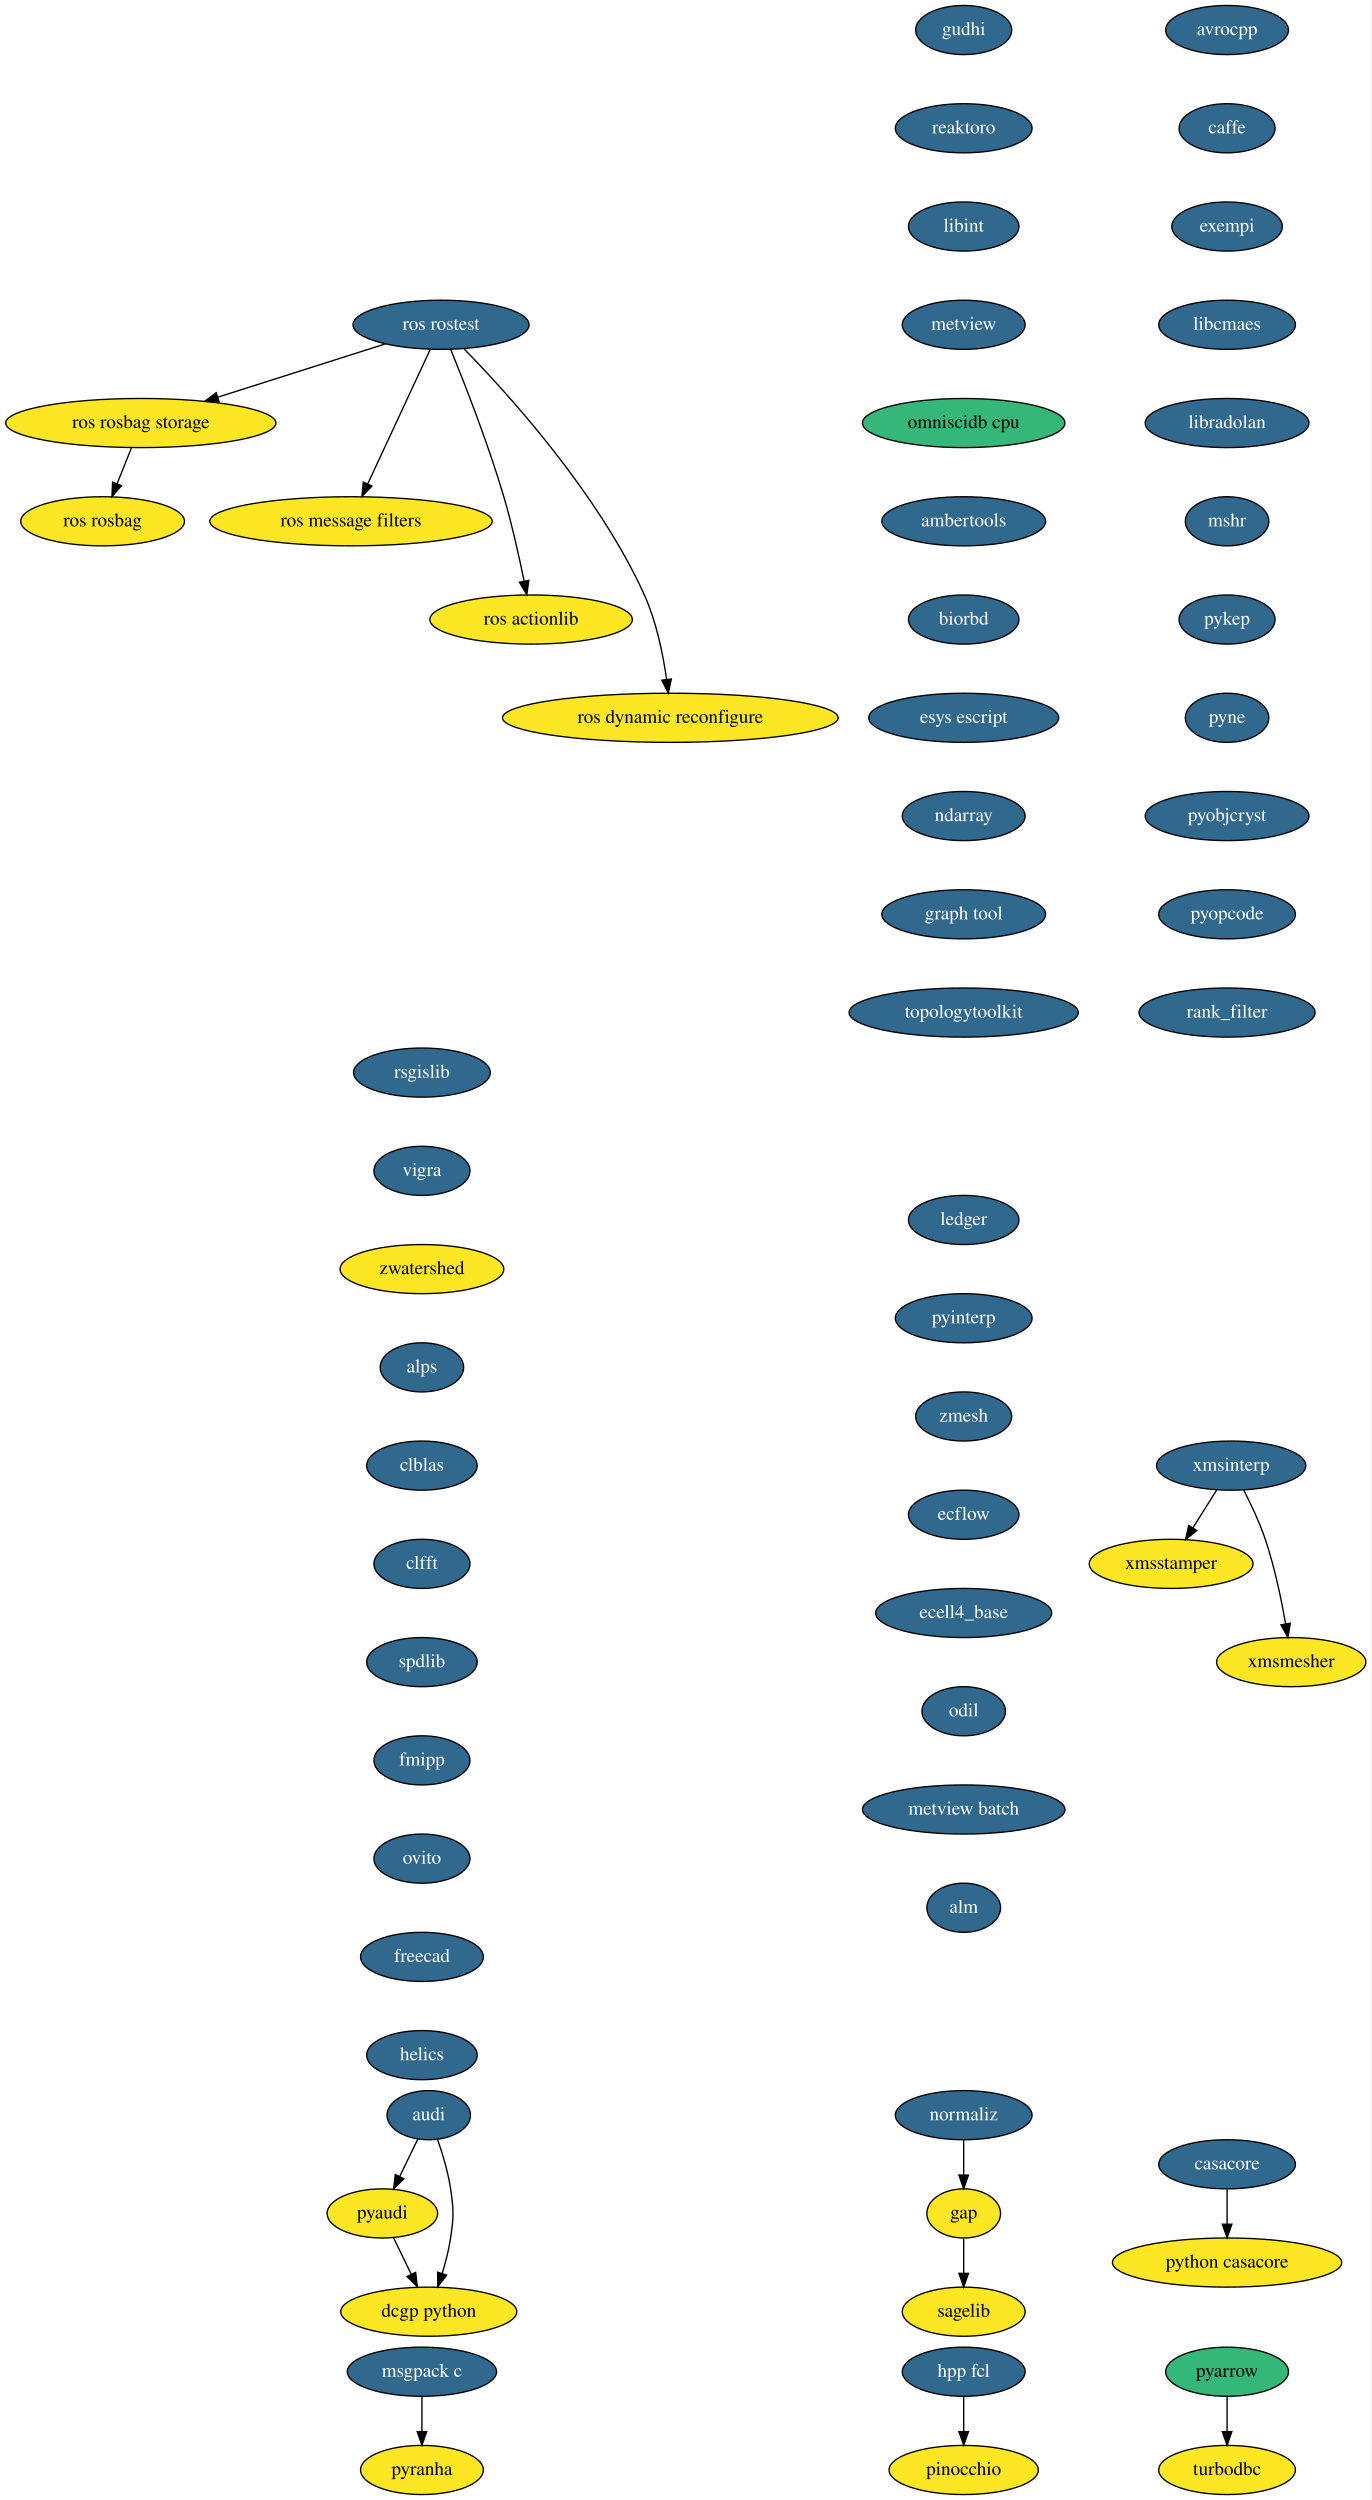
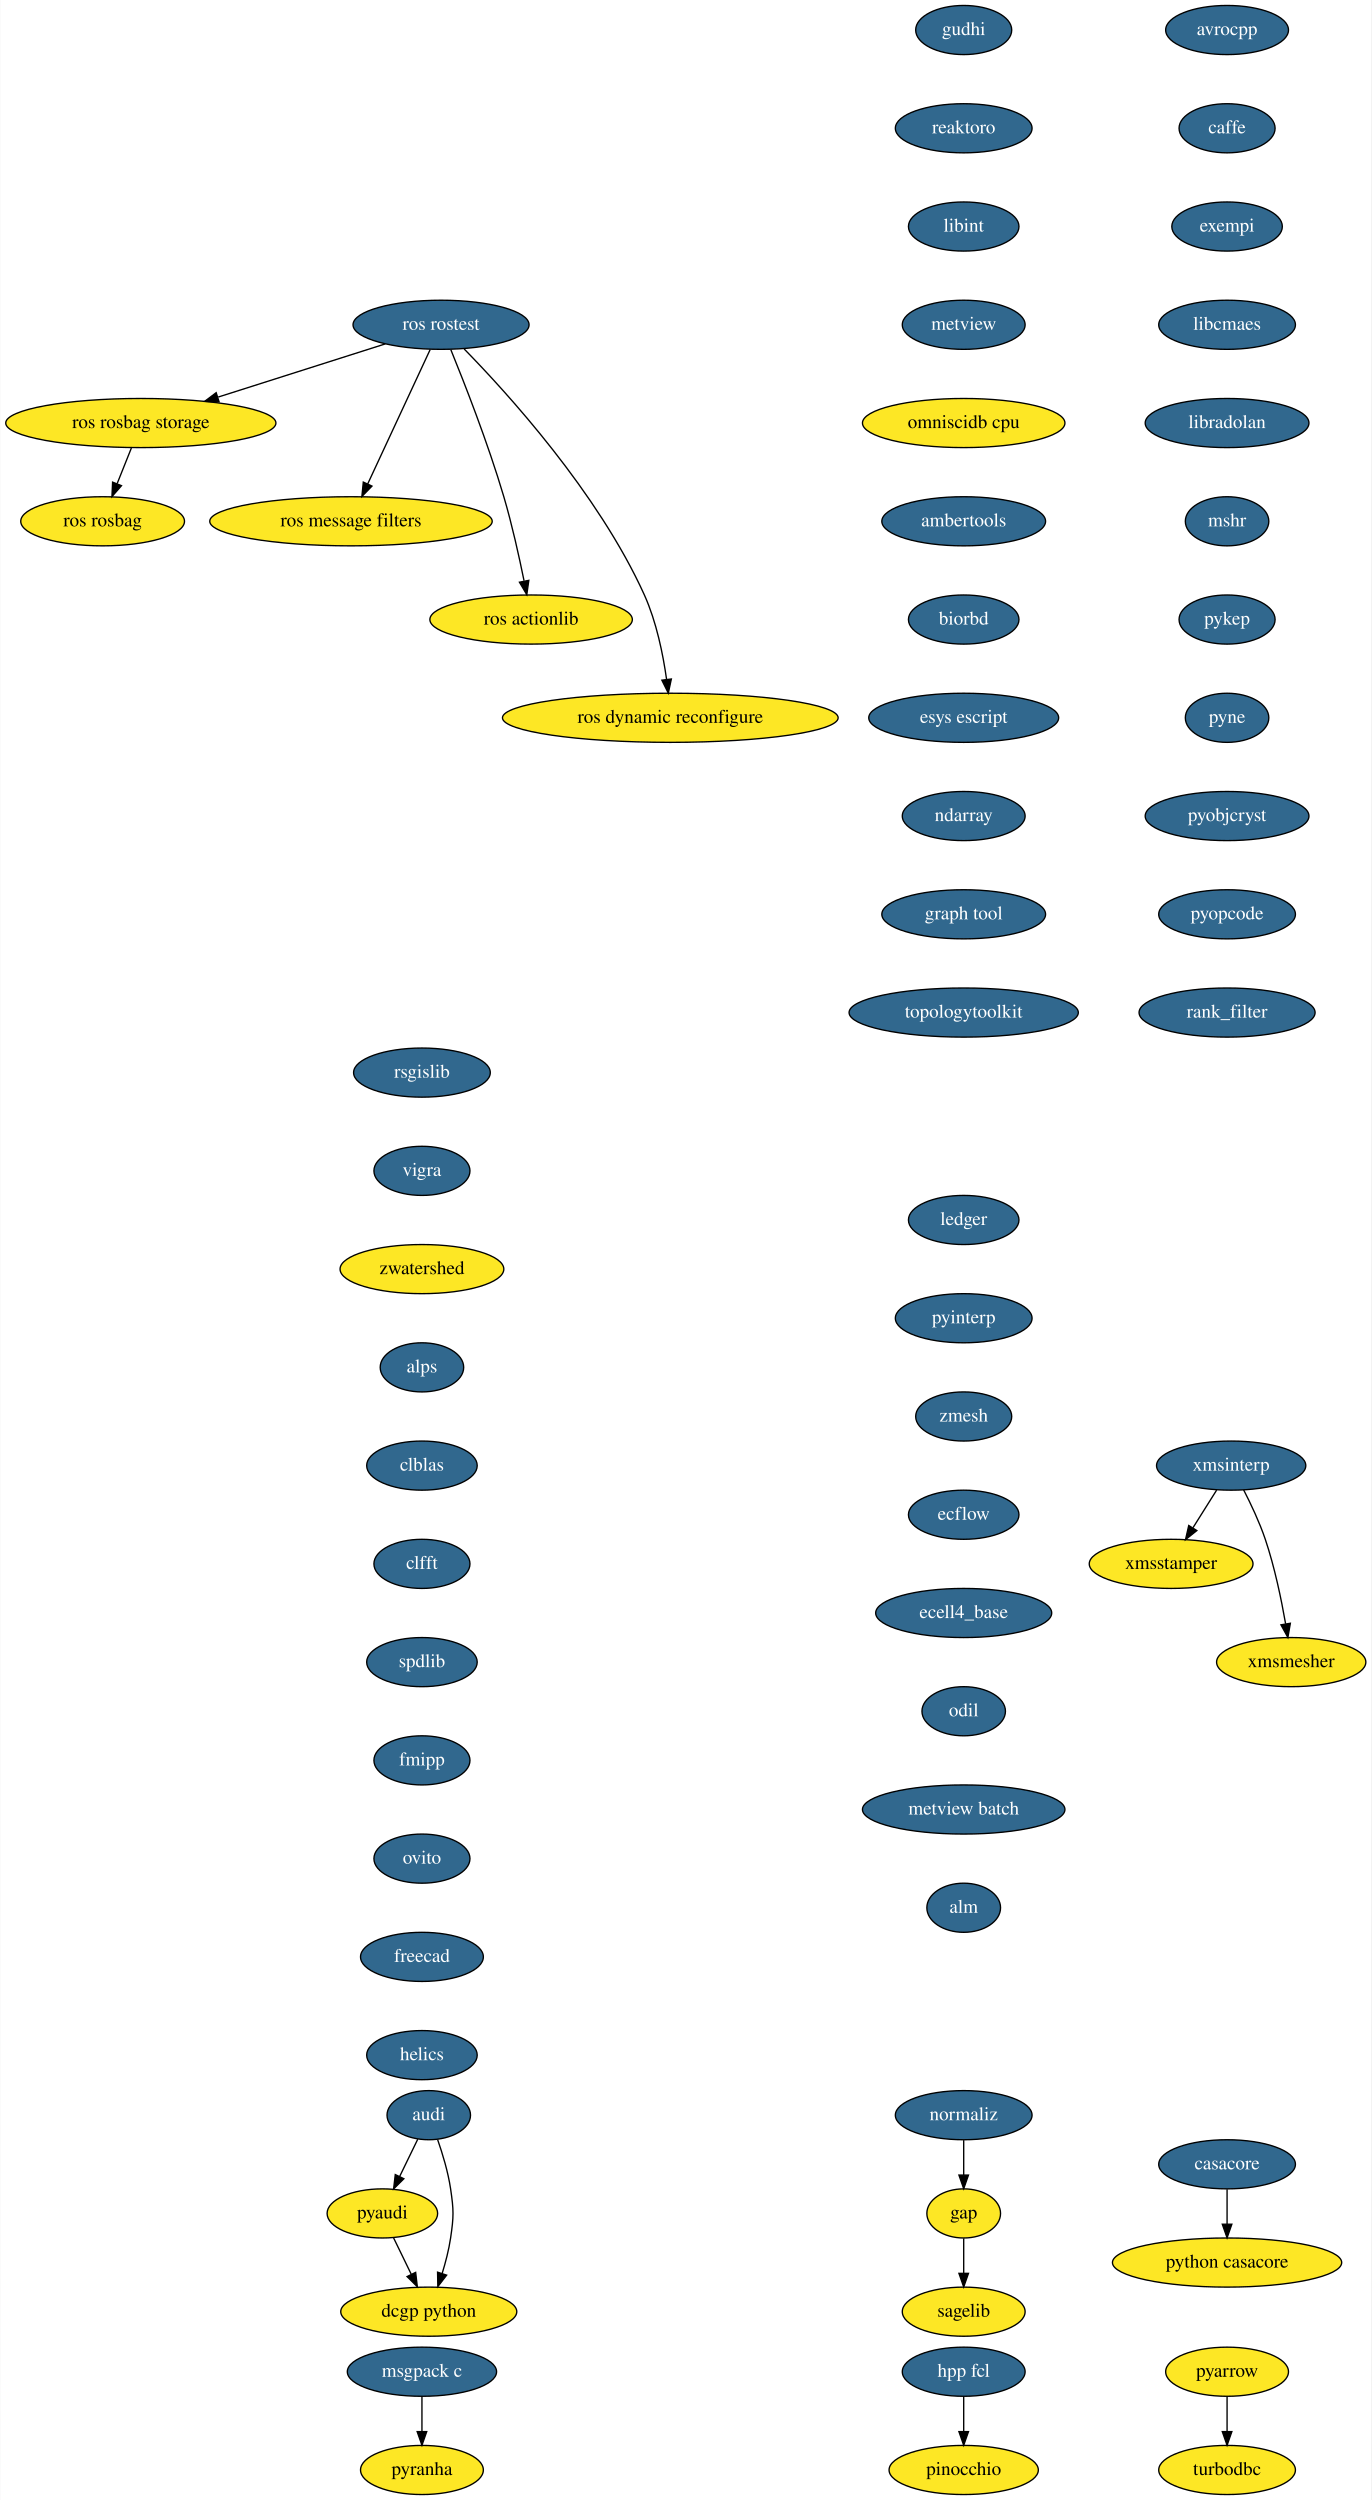
<svg xmlns="http://www.w3.org/2000/svg" xmlns:xlink="http://www.w3.org/1999/xlink" width="1005pt" height="1832pt" viewBox="0.00 0.00 1004.60 1832.00">
  <g id="graph0" class="graph" transform="scale(1 1) rotate(0) translate(4 1828)">
    <polygon fill="white" stroke="transparent" points="-4,4 -4,-1828 1000.6,-1828 1000.6,4 -4,4" />
    <g id="node1" class="node">
      <g id="a_node1">
        <a xlink:href="https://github.com/conda-forge/avrocpp-feedstock/pull/8" xlink:title="avrocpp">
          <ellipse fill="#31688e" stroke="black" cx="895" cy="-1806" rx="45" ry="18" />
          <text text-anchor="middle" x="895" y="-1802.3" font-family="Times,serif" font-size="14.00" fill="white">avrocpp</text>
        </a>
      </g>
    </g>
    <g id="node2" class="node">
      <g id="a_node2">
        <a xlink:href="https://github.com/conda-forge/caffe-feedstock/pull/57" xlink:title="caffe">
          <ellipse fill="#31688e" stroke="black" cx="895" cy="-1734" rx="35.19" ry="18" />
          <text text-anchor="middle" x="895" y="-1730.3" font-family="Times,serif" font-size="14.00" fill="white">caffe</text>
        </a>
      </g>
    </g>
    <g id="node3" class="node">
      <g id="a_node3">
        <a xlink:href="https://github.com/conda-forge/exempi-feedstock/pull/6" xlink:title="exempi">
          <ellipse fill="#31688e" stroke="black" cx="895" cy="-1662" rx="40.5" ry="18" />
          <text text-anchor="middle" x="895" y="-1658.3" font-family="Times,serif" font-size="14.00" fill="white">exempi</text>
        </a>
      </g>
    </g>
    <g id="node6" class="node">
      <g id="a_node6">
        <a xlink:href="https://github.com/conda-forge/libcmaes-feedstock/pull/12" xlink:title="libcmaes">
          <ellipse fill="#31688e" stroke="black" cx="895" cy="-1590" rx="50.09" ry="18" />
          <text text-anchor="middle" x="895" y="-1586.3" font-family="Times,serif" font-size="14.00" fill="white">libcmaes</text>
        </a>
      </g>
    </g>
    <g id="node4" class="node">
      <g id="a_node4">
        <a xlink:href="https://github.com/conda-forge/casacore-feedstock/pull/41" xlink:title="casacore">
          <ellipse fill="#31688e" stroke="black" cx="895" cy="-242" rx="50.09" ry="18" />
          <text text-anchor="middle" x="895" y="-238.3" font-family="Times,serif" font-size="14.00" fill="white">casacore</text>
        </a>
      </g>
    </g>
    <g id="node5" class="node">
      <ellipse fill="#fde725" stroke="black" cx="895" cy="-170" rx="84" ry="18" />
      <text text-anchor="middle" x="895" y="-166.3" font-family="Times,serif" font-size="14.00">python casacore</text>
    </g>
    <g id="edge3" class="edge">
      <path fill="none" stroke="black" d="M895,-223.7C895,-215.98 895,-206.71 895,-198.11" />
      <polygon fill="black" stroke="black" points="898.5,-198.1 895,-188.1 891.5,-198.1 898.5,-198.1" />
    </g>
    <g id="node9" class="node">
      <g id="a_node9">
        <a xlink:href="https://github.com/conda-forge/libradolan-feedstock/pull/23" xlink:title="libradolan">
          <ellipse fill="#31688e" stroke="black" cx="895" cy="-1518" rx="60" ry="18" />
          <text text-anchor="middle" x="895" y="-1514.3" font-family="Times,serif" font-size="14.00" fill="white">libradolan</text>
        </a>
      </g>
    </g>
    <g id="node7" class="node">
      <ellipse fill="#fde725" stroke="black" cx="702" cy="-206" rx="27" ry="18" />
      <text text-anchor="middle" x="702" y="-202.3" font-family="Times,serif" font-size="14.00">gap</text>
    </g>
    <g id="node8" class="node">
      <ellipse fill="#fde725" stroke="black" cx="702" cy="-134" rx="45" ry="18" />
      <text text-anchor="middle" x="702" y="-130.3" font-family="Times,serif" font-size="14.00">sagelib</text>
    </g>
    <g id="edge5" class="edge">
      <path fill="none" stroke="black" d="M702,-187.7C702,-179.98 702,-170.71 702,-162.11" />
      <polygon fill="black" stroke="black" points="705.5,-162.1 702,-152.1 698.5,-162.1 705.5,-162.1" />
    </g>
    <g id="node10" class="node">
      <g id="a_node10">
        <a xlink:href="https://github.com/conda-forge/mshr-feedstock/pull/19" xlink:title="mshr">
          <ellipse fill="#31688e" stroke="black" cx="895" cy="-1446" rx="30.59" ry="18" />
          <text text-anchor="middle" x="895" y="-1442.3" font-family="Times,serif" font-size="14.00" fill="white">mshr</text>
        </a>
      </g>
    </g>
    <g id="node13" class="node">
      <g id="a_node13">
        <a xlink:href="https://github.com/conda-forge/pykep-feedstock/pull/11" xlink:title="pykep">
          <ellipse fill="#31688e" stroke="black" cx="895" cy="-1374" rx="35.19" ry="18" />
          <text text-anchor="middle" x="895" y="-1370.3" font-family="Times,serif" font-size="14.00" fill="white">pykep</text>
        </a>
      </g>
    </g>
    <g id="node11" class="node">
      <g id="a_node11">
        <a xlink:href="https://github.com/conda-forge/msgpack-c-feedstock/pull/18" xlink:title="msgpack c">
          <ellipse fill="#31688e" stroke="black" cx="305" cy="-90" rx="54.69" ry="18" />
          <text text-anchor="middle" x="305" y="-86.3" font-family="Times,serif" font-size="14.00" fill="white">msgpack c</text>
        </a>
      </g>
    </g>
    <g id="node12" class="node">
      <ellipse fill="#fde725" stroke="black" cx="305" cy="-18" rx="45" ry="18" />
      <text text-anchor="middle" x="305" y="-14.3" font-family="Times,serif" font-size="14.00">pyranha</text>
    </g>
    <g id="edge8" class="edge">
      <path fill="none" stroke="black" d="M305,-71.7C305,-63.98 305,-54.71 305,-46.11" />
      <polygon fill="black" stroke="black" points="308.5,-46.1 305,-36.1 301.5,-46.1 308.5,-46.1" />
    </g>
    <g id="node16" class="node">
      <g id="a_node16">
        <a xlink:href="https://github.com/conda-forge/pyne-feedstock/pull/39" xlink:title="pyne">
          <ellipse fill="#31688e" stroke="black" cx="895" cy="-1302" rx="30.59" ry="18" />
          <text text-anchor="middle" x="895" y="-1298.3" font-family="Times,serif" font-size="14.00" fill="white">pyne</text>
        </a>
      </g>
    </g>
    <g id="node14" class="node">
-       <ellipse fill="#35b779" stroke="black" cx="895" cy="-90" rx="45" ry="18" />
+       <ellipse fill="#fde725" stroke="black" cx="895" cy="-90" rx="45" ry="18" />
      <text text-anchor="middle" x="895" y="-86.3" font-family="Times,serif" font-size="14.00">pyarrow</text>
    </g>
    <g id="node15" class="node">
      <ellipse fill="#fde725" stroke="black" cx="895" cy="-18" rx="50.09" ry="18" />
      <text text-anchor="middle" x="895" y="-14.3" font-family="Times,serif" font-size="14.00">turbodbc</text>
    </g>
    <g id="edge10" class="edge">
      <path fill="none" stroke="black" d="M895,-71.7C895,-63.98 895,-54.71 895,-46.11" />
      <polygon fill="black" stroke="black" points="898.5,-46.1 895,-36.1 891.5,-46.1 898.5,-46.1" />
    </g>
    <g id="node17" class="node">
      <g id="a_node17">
        <a xlink:href="https://github.com/conda-forge/pyobjcryst-feedstock/pull/9" xlink:title="pyobjcryst">
          <ellipse fill="#31688e" stroke="black" cx="895" cy="-1230" rx="60" ry="18" />
          <text text-anchor="middle" x="895" y="-1226.3" font-family="Times,serif" font-size="14.00" fill="white">pyobjcryst</text>
        </a>
      </g>
    </g>
    <g id="node18" class="node">
      <g id="a_node18">
        <a xlink:href="https://github.com/conda-forge/pyopcode-feedstock/pull/18" xlink:title="pyopcode">
          <ellipse fill="#31688e" stroke="black" cx="895" cy="-1158" rx="50.09" ry="18" />
          <text text-anchor="middle" x="895" y="-1154.3" font-family="Times,serif" font-size="14.00" fill="white">pyopcode</text>
        </a>
      </g>
    </g>
    <g id="node19" class="node">
      <g id="a_node19">
        <a xlink:href="https://github.com/conda-forge/rank_filter-feedstock/pull/44" xlink:title="rank_filter">
          <ellipse fill="#31688e" stroke="black" cx="895" cy="-1086" rx="64.5" ry="18" />
          <text text-anchor="middle" x="895" y="-1082.3" font-family="Times,serif" font-size="14.00" fill="white">rank_filter</text>
        </a>
      </g>
    </g>
    <g id="node20" class="node">
      <g id="a_node20">
        <a xlink:href="https://github.com/conda-forge/rsgislib-feedstock/pull/29" xlink:title="rsgislib">
          <ellipse fill="#31688e" stroke="black" cx="305" cy="-1042" rx="50.09" ry="18" />
          <text text-anchor="middle" x="305" y="-1038.3" font-family="Times,serif" font-size="14.00" fill="white">rsgislib</text>
        </a>
      </g>
    </g>
    <g id="node21" class="node">
      <g id="a_node21">
        <a xlink:href="https://github.com/conda-forge/vigra-feedstock/pull/53" xlink:title="vigra">
          <ellipse fill="#31688e" stroke="black" cx="305" cy="-970" rx="35.19" ry="18" />
          <text text-anchor="middle" x="305" y="-966.3" font-family="Times,serif" font-size="14.00" fill="white">vigra</text>
        </a>
      </g>
    </g>
    <g id="node22" class="node">
      <ellipse fill="#fde725" stroke="black" cx="305" cy="-898" rx="60" ry="18" />
      <text text-anchor="middle" x="305" y="-894.3" font-family="Times,serif" font-size="14.00">zwatershed</text>
    </g>
    <g id="node23" class="node">
      <g id="a_node23">
        <a xlink:href="https://github.com/conda-forge/alps-feedstock/pull/30" xlink:title="alps">
          <ellipse fill="#31688e" stroke="black" cx="305" cy="-826" rx="30.59" ry="18" />
          <text text-anchor="middle" x="305" y="-822.3" font-family="Times,serif" font-size="14.00" fill="white">alps</text>
        </a>
      </g>
    </g>
    <g id="node27" class="node">
      <g id="a_node27">
        <a xlink:href="https://github.com/conda-forge/clblas-feedstock/pull/10" xlink:title="clblas">
          <ellipse fill="#31688e" stroke="black" cx="305" cy="-754" rx="40.5" ry="18" />
          <text text-anchor="middle" x="305" y="-750.3" font-family="Times,serif" font-size="14.00" fill="white">clblas</text>
        </a>
      </g>
    </g>
    <g id="node24" class="node">
      <g id="a_node24">
        <a xlink:href="https://github.com/conda-forge/audi-feedstock/pull/17" xlink:title="audi">
          <ellipse fill="#31688e" stroke="black" cx="310" cy="-278" rx="30.59" ry="18" />
          <text text-anchor="middle" x="310" y="-274.3" font-family="Times,serif" font-size="14.00" fill="white">audi</text>
        </a>
      </g>
    </g>
    <g id="node25" class="node">
      <ellipse fill="#fde725" stroke="black" cx="276" cy="-206" rx="40.5" ry="18" />
      <text text-anchor="middle" x="276" y="-202.3" font-family="Times,serif" font-size="14.00">pyaudi</text>
    </g>
    <g id="edge18" class="edge">
      <path fill="none" stroke="black" d="M301.94,-260.41C297.98,-252.25 293.11,-242.22 288.66,-233.07" />
      <polygon fill="black" stroke="black" points="291.75,-231.42 284.24,-223.96 285.46,-234.48 291.75,-231.42" />
    </g>
    <g id="node26" class="node">
      <ellipse fill="#fde725" stroke="black" cx="310" cy="-134" rx="64.5" ry="18" />
      <text text-anchor="middle" x="310" y="-130.3" font-family="Times,serif" font-size="14.00">dcgp python</text>
    </g>
    <g id="edge19" class="edge">
      <path fill="none" stroke="black" d="M316.49,-260.1C320.08,-249.84 324.17,-236.36 326,-224 328.34,-208.17 328.34,-203.83 326,-188 324.72,-179.35 322.33,-170.15 319.78,-161.89" />
      <polygon fill="black" stroke="black" points="323.1,-160.78 316.65,-152.37 316.45,-162.96 323.1,-160.78" />
    </g>
    <g id="edge20" class="edge">
      <path fill="none" stroke="black" d="M284.23,-188.05C288.1,-180.09 292.8,-170.41 297.12,-161.51" />
      <polygon fill="black" stroke="black" points="300.39,-162.8 301.61,-152.28 294.09,-159.74 300.39,-162.8" />
    </g>
    <g id="node28" class="node">
      <g id="a_node28">
        <a xlink:href="https://github.com/conda-forge/clfft-feedstock/pull/10" xlink:title="clfft">
          <ellipse fill="#31688e" stroke="black" cx="305" cy="-682" rx="35.19" ry="18" />
          <text text-anchor="middle" x="305" y="-678.3" font-family="Times,serif" font-size="14.00" fill="white">clfft</text>
        </a>
      </g>
    </g>
    <g id="node29" class="node">
      <g id="a_node29">
        <a xlink:href="https://github.com/conda-forge/spdlib-feedstock/pull/12" xlink:title="spdlib">
          <ellipse fill="#31688e" stroke="black" cx="305" cy="-610" rx="40.5" ry="18" />
          <text text-anchor="middle" x="305" y="-606.3" font-family="Times,serif" font-size="14.00" fill="white">spdlib</text>
        </a>
      </g>
    </g>
    <g id="node30" class="node">
      <g id="a_node30">
        <a xlink:href="https://github.com/conda-forge/fmipp-feedstock/pull/14" xlink:title="fmipp">
          <ellipse fill="#31688e" stroke="black" cx="305" cy="-538" rx="35.19" ry="18" />
          <text text-anchor="middle" x="305" y="-534.3" font-family="Times,serif" font-size="14.00" fill="white">fmipp</text>
        </a>
      </g>
    </g>
    <g id="node31" class="node">
      <g id="a_node31">
        <a xlink:href="https://github.com/conda-forge/ovito-feedstock/pull/24" xlink:title="ovito">
          <ellipse fill="#31688e" stroke="black" cx="305" cy="-466" rx="35.19" ry="18" />
          <text text-anchor="middle" x="305" y="-462.3" font-family="Times,serif" font-size="14.00" fill="white">ovito</text>
        </a>
      </g>
    </g>
    <g id="node32" class="node">
      <g id="a_node32">
        <a xlink:href="https://github.com/conda-forge/freecad-feedstock/pull/36" xlink:title="freecad">
          <ellipse fill="#31688e" stroke="black" cx="305" cy="-394" rx="45" ry="18" />
          <text text-anchor="middle" x="305" y="-390.3" font-family="Times,serif" font-size="14.00" fill="white">freecad</text>
        </a>
      </g>
    </g>
    <g id="node33" class="node">
      <g id="a_node33">
        <a xlink:href="https://github.com/conda-forge/helics-feedstock/pull/18" xlink:title="helics">
          <ellipse fill="#31688e" stroke="black" cx="305" cy="-322" rx="40.5" ry="18" />
          <text text-anchor="middle" x="305" y="-318.3" font-family="Times,serif" font-size="14.00" fill="white">helics</text>
        </a>
      </g>
    </g>
    <g id="node34" class="node">
      <g id="a_node34">
        <a xlink:href="https://github.com/conda-forge/gudhi-feedstock/pull/17" xlink:title="gudhi">
          <ellipse fill="#31688e" stroke="black" cx="702" cy="-1806" rx="35.19" ry="18" />
          <text text-anchor="middle" x="702" y="-1802.3" font-family="Times,serif" font-size="14.00" fill="white">gudhi</text>
        </a>
      </g>
    </g>
    <g id="node35" class="node">
      <g id="a_node35">
        <a xlink:href="https://github.com/conda-forge/reaktoro-feedstock/pull/16" xlink:title="reaktoro">
          <ellipse fill="#31688e" stroke="black" cx="702" cy="-1734" rx="50.09" ry="18" />
          <text text-anchor="middle" x="702" y="-1730.3" font-family="Times,serif" font-size="14.00" fill="white">reaktoro</text>
        </a>
      </g>
    </g>
    <g id="node36" class="node">
      <g id="a_node36">
        <a xlink:href="https://github.com/conda-forge/libint-feedstock/pull/6" xlink:title="libint">
          <ellipse fill="#31688e" stroke="black" cx="702" cy="-1662" rx="40.5" ry="18" />
          <text text-anchor="middle" x="702" y="-1658.3" font-family="Times,serif" font-size="14.00" fill="white">libint</text>
        </a>
      </g>
    </g>
    <g id="node37" class="node">
      <g id="a_node37">
        <a xlink:href="https://github.com/conda-forge/metview-feedstock/pull/21" xlink:title="metview">
          <ellipse fill="#31688e" stroke="black" cx="702" cy="-1590" rx="45" ry="18" />
          <text text-anchor="middle" x="702" y="-1586.3" font-family="Times,serif" font-size="14.00" fill="white">metview</text>
        </a>
      </g>
    </g>
    <g id="node38" class="node">
-       <ellipse fill="#35b779" stroke="black" cx="702" cy="-1518" rx="74.19" ry="18" />
+       <ellipse fill="#fde725" stroke="black" cx="702" cy="-1518" rx="74.19" ry="18" />
      <text text-anchor="middle" x="702" y="-1514.3" font-family="Times,serif" font-size="14.00">omniscidb cpu</text>
    </g>
    <g id="node39" class="node">
      <g id="a_node39">
        <a xlink:href="https://github.com/conda-forge/ambertools-feedstock/pull/26" xlink:title="ambertools">
          <ellipse fill="#31688e" stroke="black" cx="702" cy="-1446" rx="60" ry="18" />
          <text text-anchor="middle" x="702" y="-1442.3" font-family="Times,serif" font-size="14.00" fill="white">ambertools</text>
        </a>
      </g>
    </g>
    <g id="node40" class="node">
      <g id="a_node40">
        <a xlink:href="https://github.com/conda-forge/biorbd-feedstock/pull/14" xlink:title="biorbd">
          <ellipse fill="#31688e" stroke="black" cx="702" cy="-1374" rx="40.5" ry="18" />
          <text text-anchor="middle" x="702" y="-1370.3" font-family="Times,serif" font-size="14.00" fill="white">biorbd</text>
        </a>
      </g>
    </g>
    <g id="node41" class="node">
      <g id="a_node41">
        <a xlink:href="https://github.com/conda-forge/esys-escript-feedstock/pull/12" xlink:title="esys escript">
          <ellipse fill="#31688e" stroke="black" cx="702" cy="-1302" rx="69.59" ry="18" />
          <text text-anchor="middle" x="702" y="-1298.3" font-family="Times,serif" font-size="14.00" fill="white">esys escript</text>
        </a>
      </g>
    </g>
    <g id="node43" class="node">
      <g id="a_node43">
        <a xlink:href="https://github.com/conda-forge/ndarray-feedstock/pull/4" xlink:title="ndarray">
          <ellipse fill="#31688e" stroke="black" cx="702" cy="-1230" rx="45" ry="18" />
          <text text-anchor="middle" x="702" y="-1226.3" font-family="Times,serif" font-size="14.00" fill="white">ndarray</text>
        </a>
      </g>
    </g>
    <g id="node42" class="node">
      <g id="a_node42">
        <a xlink:href="https://github.com/conda-forge/normaliz-feedstock/pull/19" xlink:title="normaliz">
          <ellipse fill="#31688e" stroke="black" cx="702" cy="-278" rx="50.09" ry="18" />
          <text text-anchor="middle" x="702" y="-274.3" font-family="Times,serif" font-size="14.00" fill="white">normaliz</text>
        </a>
      </g>
    </g>
    <g id="edge35" class="edge">
      <path fill="none" stroke="black" d="M702,-259.7C702,-251.98 702,-242.71 702,-234.11" />
      <polygon fill="black" stroke="black" points="705.5,-234.1 702,-224.1 698.5,-234.1 705.5,-234.1" />
    </g>
    <g id="node44" class="node">
      <g id="a_node44">
        <a xlink:href="https://github.com/conda-forge/graph-tool-feedstock/pull/9" xlink:title="graph tool">
          <ellipse fill="#31688e" stroke="black" cx="702" cy="-1158" rx="60" ry="18" />
          <text text-anchor="middle" x="702" y="-1154.3" font-family="Times,serif" font-size="14.00" fill="white">graph tool</text>
        </a>
      </g>
    </g>
    <g id="node50" class="node">
      <g id="a_node50">
        <a xlink:href="https://github.com/conda-forge/topologytoolkit-feedstock/pull/5" xlink:title="topologytoolkit">
          <ellipse fill="#31688e" stroke="black" cx="702" cy="-1086" rx="84" ry="18" />
          <text text-anchor="middle" x="702" y="-1082.3" font-family="Times,serif" font-size="14.00" fill="white">topologytoolkit</text>
        </a>
      </g>
    </g>
    <g id="node45" class="node">
      <g id="a_node45">
        <a xlink:href="https://github.com/conda-forge/hpp-fcl-feedstock/pull/11" xlink:title="hpp fcl">
          <ellipse fill="#31688e" stroke="black" cx="702" cy="-90" rx="45" ry="18" />
          <text text-anchor="middle" x="702" y="-86.3" font-family="Times,serif" font-size="14.00" fill="white">hpp fcl</text>
        </a>
      </g>
    </g>
    <g id="node46" class="node">
      <ellipse fill="#fde725" stroke="black" cx="702" cy="-18" rx="54.69" ry="18" />
      <text text-anchor="middle" x="702" y="-14.3" font-family="Times,serif" font-size="14.00">pinocchio</text>
    </g>
    <g id="edge38" class="edge">
      <path fill="none" stroke="black" d="M702,-71.7C702,-63.98 702,-54.71 702,-46.11" />
      <polygon fill="black" stroke="black" points="705.5,-46.1 702,-36.1 698.5,-46.1 705.5,-46.1" />
    </g>
    <g id="node47" class="node">
      <g id="a_node47">
        <a xlink:href="https://github.com/conda-forge/xmsinterp-feedstock/pull/6" xlink:title="xmsinterp">
          <ellipse fill="#31688e" stroke="black" cx="898" cy="-754" rx="54.69" ry="18" />
          <text text-anchor="middle" x="898" y="-750.3" font-family="Times,serif" font-size="14.00" fill="white">xmsinterp</text>
        </a>
      </g>
    </g>
    <g id="node48" class="node">
      <ellipse fill="#fde725" stroke="black" cx="854" cy="-682" rx="60" ry="18" />
      <text text-anchor="middle" x="854" y="-678.3" font-family="Times,serif" font-size="14.00">xmsstamper</text>
    </g>
    <g id="edge39" class="edge">
      <path fill="none" stroke="black" d="M887.35,-736.05C882.16,-727.8 875.81,-717.7 870.05,-708.54" />
      <polygon fill="black" stroke="black" points="872.84,-706.39 864.55,-699.79 866.91,-710.12 872.84,-706.39" />
    </g>
    <g id="node49" class="node">
      <ellipse fill="#fde725" stroke="black" cx="942" cy="-610" rx="54.69" ry="18" />
      <text text-anchor="middle" x="942" y="-606.3" font-family="Times,serif" font-size="14.00">xmsmesher</text>
    </g>
    <g id="edge40" class="edge">
      <path fill="none" stroke="black" d="M907.13,-736.23C912.39,-726 918.77,-712.53 923,-700 929.85,-679.7 934.78,-655.93 937.89,-638.06" />
      <polygon fill="black" stroke="black" points="941.37,-638.48 939.56,-628.04 934.47,-637.33 941.37,-638.48" />
    </g>
    <g id="node51" class="node">
      <g id="a_node51">
        <a xlink:href="https://github.com/conda-forge/ledger-feedstock/pull/2" xlink:title="ledger">
          <ellipse fill="#31688e" stroke="black" cx="702" cy="-934" rx="40.5" ry="18" />
          <text text-anchor="middle" x="702" y="-930.3" font-family="Times,serif" font-size="14.00" fill="white">ledger</text>
        </a>
      </g>
    </g>
    <g id="node52" class="node">
      <g id="a_node52">
        <a xlink:href="https://github.com/conda-forge/pyinterp-feedstock/pull/16" xlink:title="pyinterp">
          <ellipse fill="#31688e" stroke="black" cx="702" cy="-862" rx="50.09" ry="18" />
          <text text-anchor="middle" x="702" y="-858.3" font-family="Times,serif" font-size="14.00" fill="white">pyinterp</text>
        </a>
      </g>
    </g>
    <g id="node53" class="node">
      <g id="a_node53">
        <a xlink:href="https://github.com/conda-forge/zmesh-feedstock/pull/2" xlink:title="zmesh">
          <ellipse fill="#31688e" stroke="black" cx="702" cy="-790" rx="35.19" ry="18" />
          <text text-anchor="middle" x="702" y="-786.3" font-family="Times,serif" font-size="14.00" fill="white">zmesh</text>
        </a>
      </g>
    </g>
    <g id="node54" class="node">
      <g id="a_node54">
        <a xlink:href="https://github.com/conda-forge/ecflow-feedstock/pull/7" xlink:title="ecflow">
          <ellipse fill="#31688e" stroke="black" cx="702" cy="-718" rx="40.5" ry="18" />
          <text text-anchor="middle" x="702" y="-714.3" font-family="Times,serif" font-size="14.00" fill="white">ecflow</text>
        </a>
      </g>
    </g>
    <g id="node61" class="node">
      <g id="a_node61">
        <a xlink:href="https://github.com/conda-forge/ecell4_base-feedstock/pull/4" xlink:title="ecell4_base">
          <ellipse fill="#31688e" stroke="black" cx="702" cy="-646" rx="64.5" ry="18" />
          <text text-anchor="middle" x="702" y="-642.3" font-family="Times,serif" font-size="14.00" fill="white">ecell4_base</text>
        </a>
      </g>
    </g>
    <g id="node55" class="node">
      <g id="a_node55">
        <a xlink:href="https://github.com/conda-forge/ros-rostest-feedstock/pull/3" xlink:title="ros rostest">
          <ellipse fill="#31688e" stroke="black" cx="319" cy="-1590" rx="64.5" ry="18" />
          <text text-anchor="middle" x="319" y="-1586.3" font-family="Times,serif" font-size="14.00" fill="white">ros rostest</text>
        </a>
      </g>
    </g>
    <g id="node56" class="node">
      <ellipse fill="#fde725" stroke="black" cx="99" cy="-1518" rx="99" ry="18" />
      <text text-anchor="middle" x="99" y="-1514.3" font-family="Times,serif" font-size="14.00">ros rosbag storage</text>
    </g>
    <g id="edge45" class="edge">
      <path fill="none" stroke="black" d="M278.14,-1576C243.69,-1565.04 194.02,-1549.24 155.72,-1537.05" />
      <polygon fill="black" stroke="black" points="156.34,-1533.57 145.75,-1533.87 154.21,-1540.24 156.34,-1533.57" />
    </g>
    <g id="node57" class="node">
      <ellipse fill="#fde725" stroke="black" cx="253" cy="-1446" rx="103.5" ry="18" />
      <text text-anchor="middle" x="253" y="-1442.3" font-family="Times,serif" font-size="14.00">ros message filters</text>
    </g>
    <g id="edge46" class="edge">
      <path fill="none" stroke="black" d="M311.04,-1571.87C299.64,-1547.35 278.58,-1502.03 265.2,-1473.26" />
      <polygon fill="black" stroke="black" points="268.38,-1471.78 260.99,-1464.19 262.03,-1474.73 268.38,-1471.78" />
    </g>
    <g id="node58" class="node">
      <ellipse fill="#fde725" stroke="black" cx="385" cy="-1374" rx="74.19" ry="18" />
      <text text-anchor="middle" x="385" y="-1370.3" font-family="Times,serif" font-size="14.00">ros actionlib</text>
    </g>
    <g id="edge47" class="edge">
      <path fill="none" stroke="black" d="M326.13,-1571.85C335.86,-1547.98 353.42,-1503.26 365,-1464 371.01,-1443.62 376.21,-1420.16 379.81,-1402.44" />
      <polygon fill="black" stroke="black" points="383.32,-1402.72 381.83,-1392.23 376.45,-1401.36 383.32,-1402.72" />
    </g>
    <g id="node59" class="node">
      <ellipse fill="#fde725" stroke="black" cx="487" cy="-1302" rx="123" ry="18" />
      <text text-anchor="middle" x="487" y="-1298.3" font-family="Times,serif" font-size="14.00">ros dynamic reconfigure</text>
    </g>
    <g id="edge48" class="edge">
      <path fill="none" stroke="black" d="M335.92,-1572.29C367.23,-1540.32 434.08,-1467.02 468,-1392 476.88,-1372.36 481.69,-1348.37 484.25,-1330.25" />
      <polygon fill="black" stroke="black" points="487.76,-1330.43 485.54,-1320.07 480.81,-1329.56 487.76,-1330.43" />
    </g>
    <g id="node60" class="node">
      <ellipse fill="#fde725" stroke="black" cx="71" cy="-1446" rx="60" ry="18" />
      <text text-anchor="middle" x="71" y="-1442.3" font-family="Times,serif" font-size="14.00">ros rosbag</text>
    </g>
    <g id="edge49" class="edge">
      <path fill="none" stroke="black" d="M92.08,-1499.7C88.93,-1491.81 85.12,-1482.3 81.62,-1473.55" />
      <polygon fill="black" stroke="black" points="84.81,-1472.09 77.84,-1464.1 78.31,-1474.69 84.81,-1472.09" />
    </g>
    <g id="node62" class="node">
      <g id="a_node62">
        <a xlink:href="https://github.com/conda-forge/odil-feedstock/pull/3" xlink:title="odil">
          <ellipse fill="#31688e" stroke="black" cx="702" cy="-574" rx="30.59" ry="18" />
          <text text-anchor="middle" x="702" y="-570.3" font-family="Times,serif" font-size="14.00" fill="white">odil</text>
        </a>
      </g>
    </g>
    <g id="node63" class="node">
      <g id="a_node63">
        <a xlink:href="https://github.com/conda-forge/metview-batch-feedstock/pull/1" xlink:title="metview batch">
          <ellipse fill="#31688e" stroke="black" cx="702" cy="-502" rx="74.19" ry="18" />
          <text text-anchor="middle" x="702" y="-498.3" font-family="Times,serif" font-size="14.00" fill="white">metview batch</text>
        </a>
      </g>
    </g>
    <g id="node64" class="node">
      <g id="a_node64">
        <a xlink:href="https://github.com/conda-forge/alm-feedstock/pull/4" xlink:title="alm">
          <ellipse fill="#31688e" stroke="black" cx="702" cy="-430" rx="27" ry="18" />
          <text text-anchor="middle" x="702" y="-426.3" font-family="Times,serif" font-size="14.00" fill="white">alm</text>
        </a>
      </g>
    </g>
  </g>
</svg>
